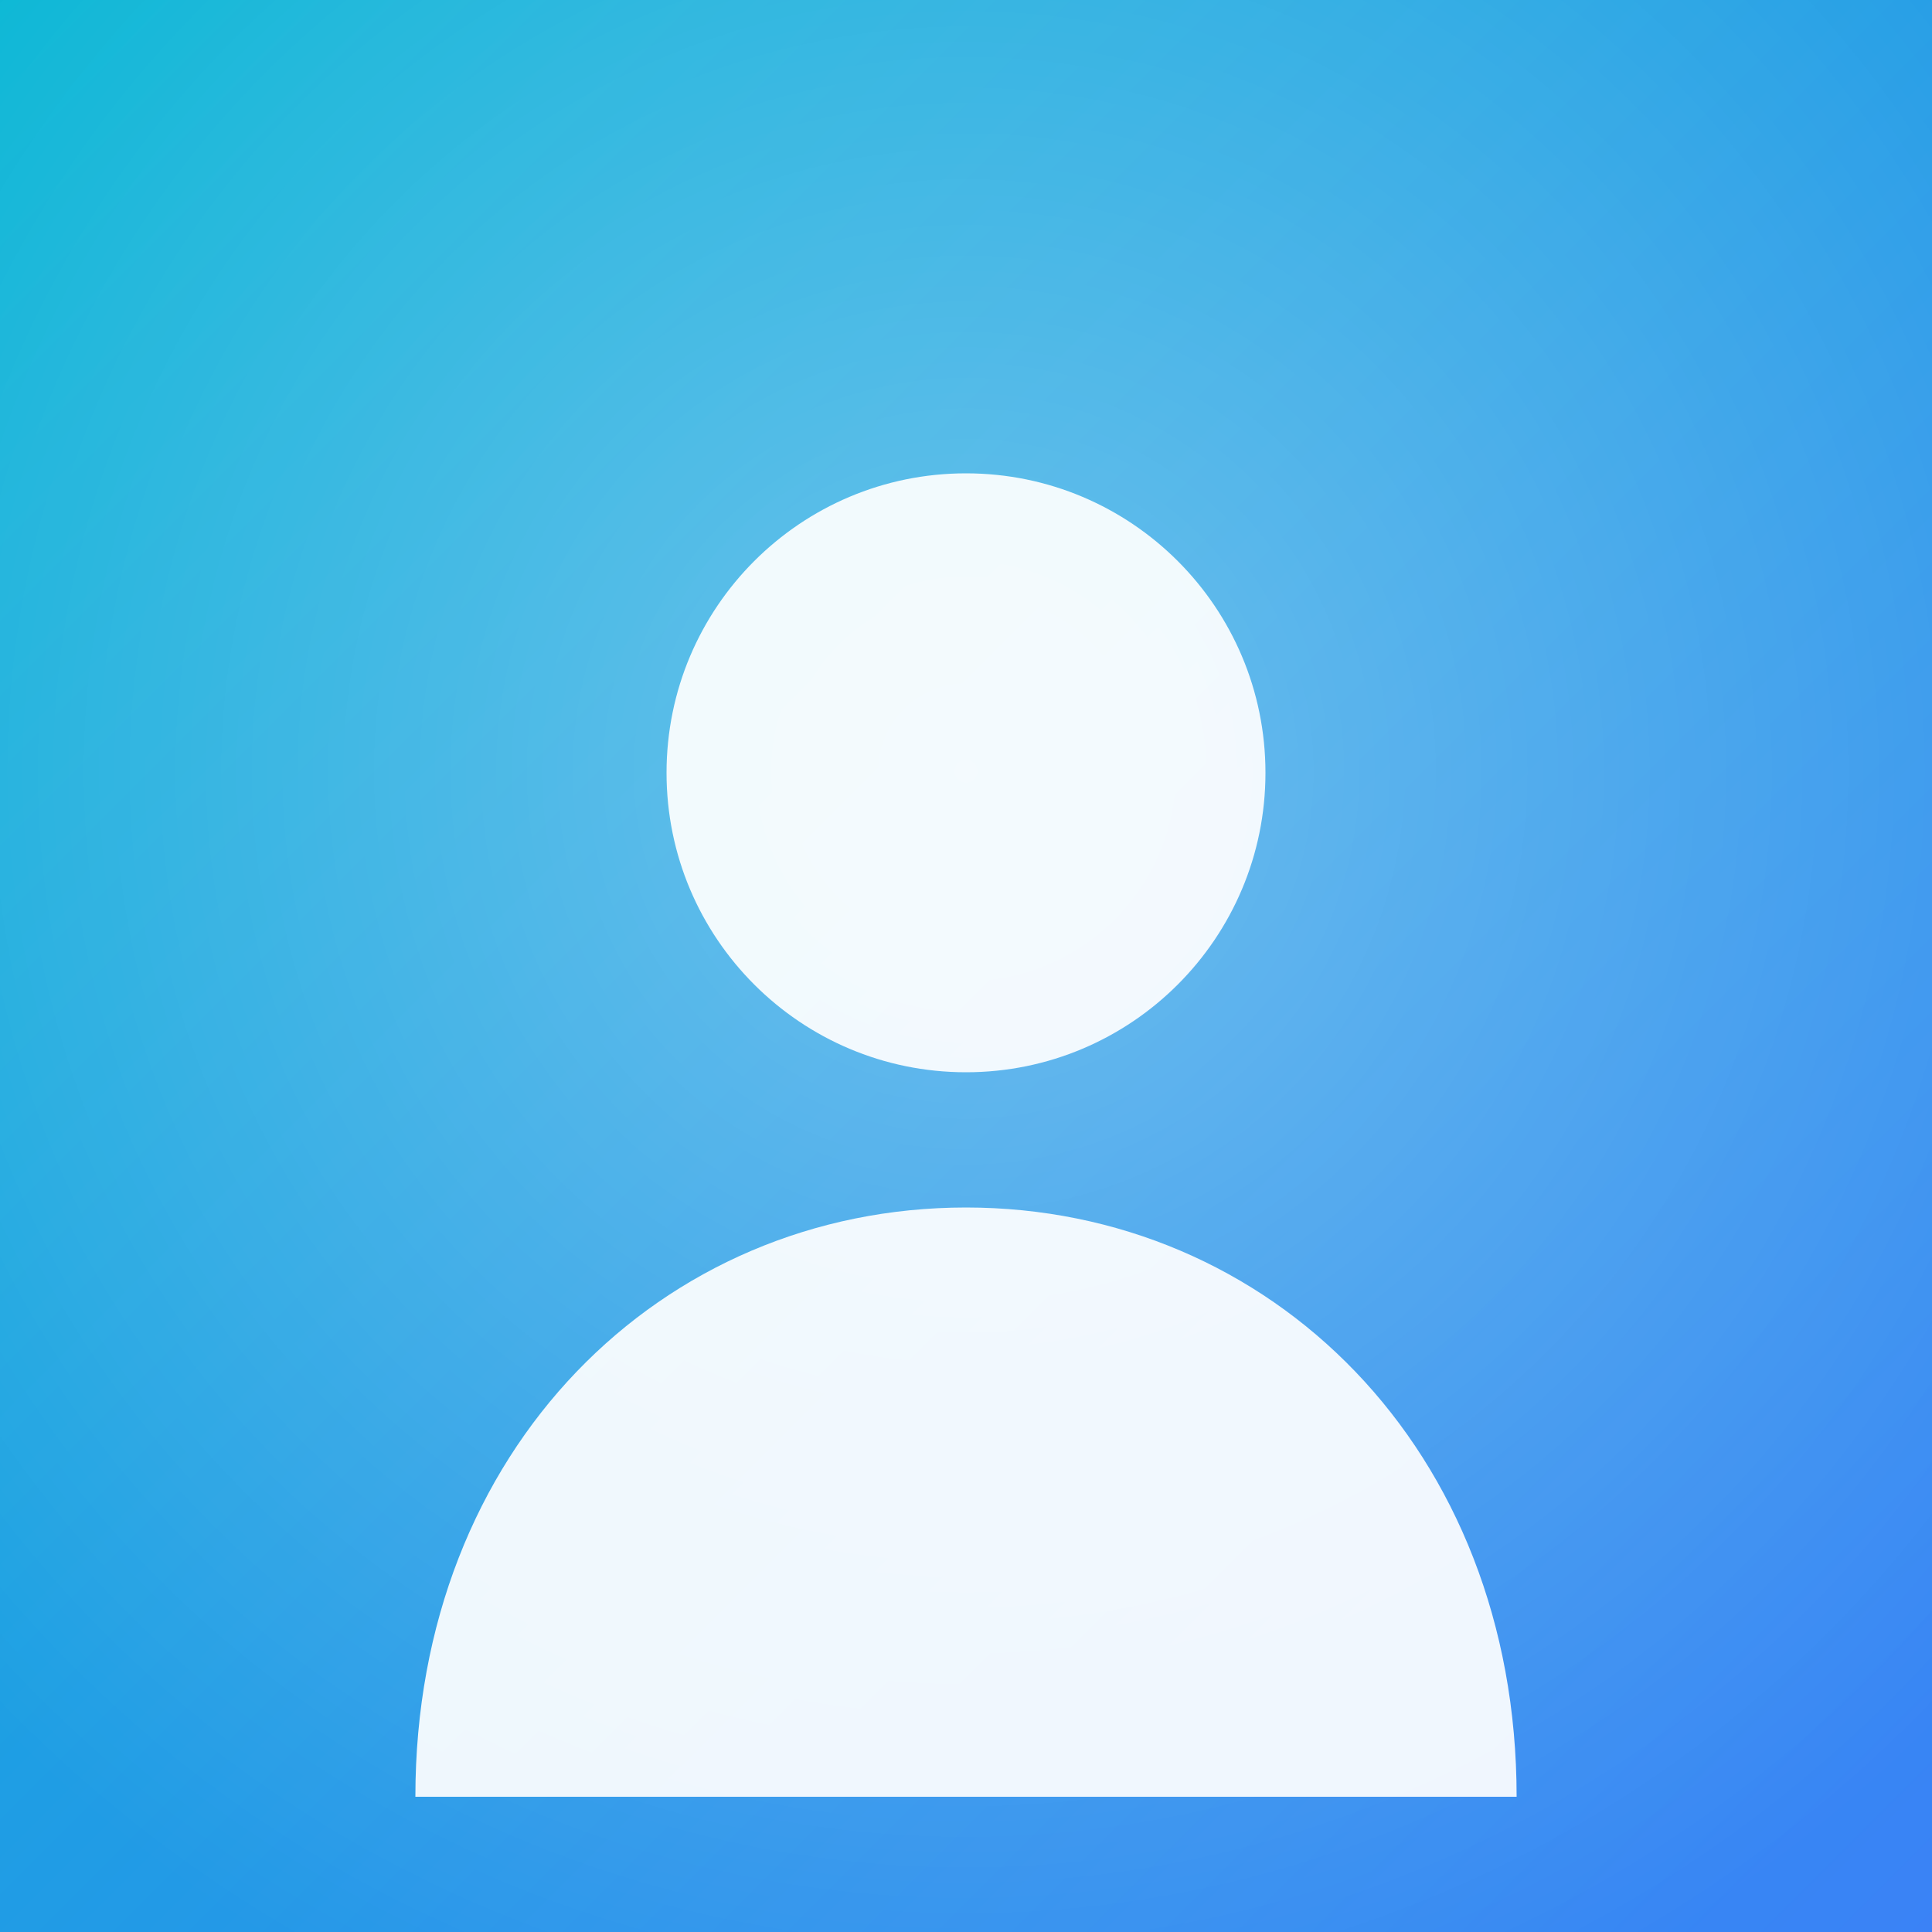
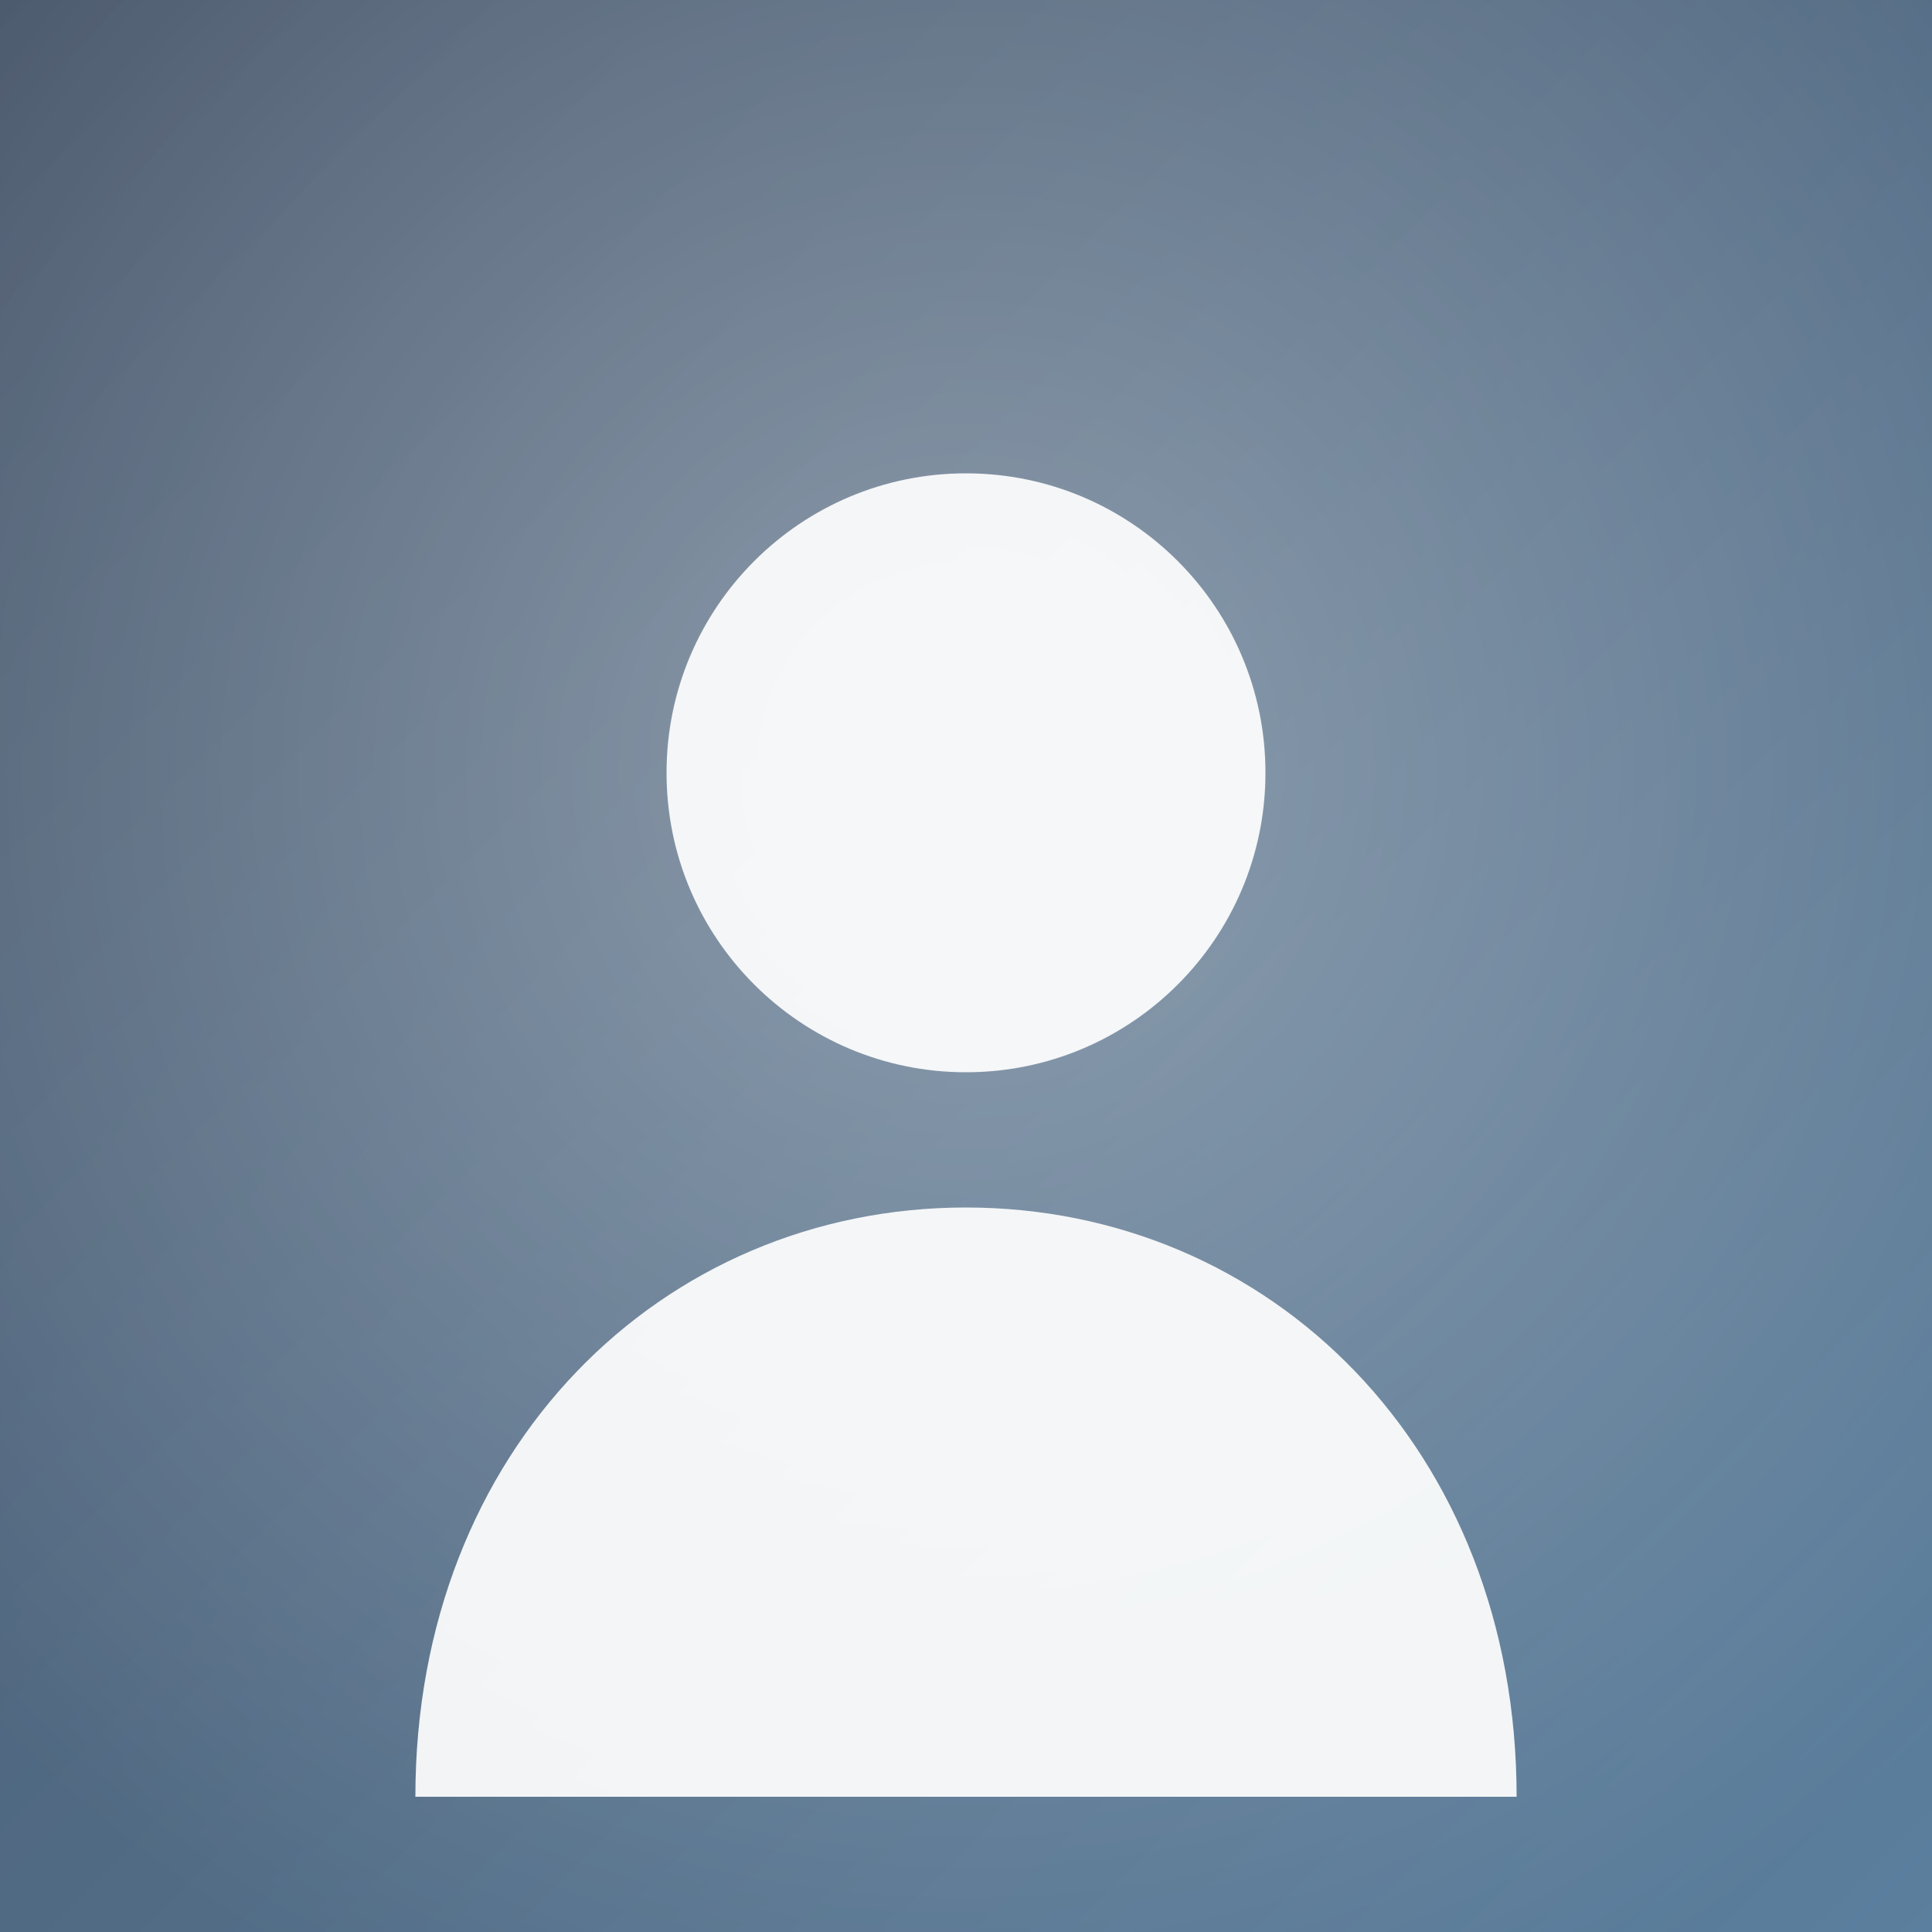
<svg xmlns="http://www.w3.org/2000/svg" viewBox="0 0 400 400" role="img" aria-label="Portrait placeholder">
  <defs>
    <linearGradient id="bg" x1="0" y1="0" x2="1" y2="1">
-       <stop offset="0" stop-color="#06b6d4" />
-       <stop offset="1" stop-color="#3b82f6" />
+       <stop offset="0" stop-color="#475569" />
+       <stop offset="1" stop-color="#5b7f9e" />
    </linearGradient>
    <radialGradient id="halo" cx="0.5" cy="0.4" r="0.7">
      <stop offset="0" stop-color="#ffffff" stop-opacity="0.35" />
      <stop offset="1" stop-color="#ffffff" stop-opacity="0" />
    </radialGradient>
  </defs>
  <rect width="400" height="400" fill="url(#bg)" />
  <rect width="400" height="400" fill="url(#halo)" />
  <circle cx="200" cy="160" r="62" fill="#ffffff" fill-opacity="0.92" />
  <path d="M86 372c0-72 51-122 114-122s114 50 114 122z" fill="#ffffff" fill-opacity="0.92" />
</svg>
